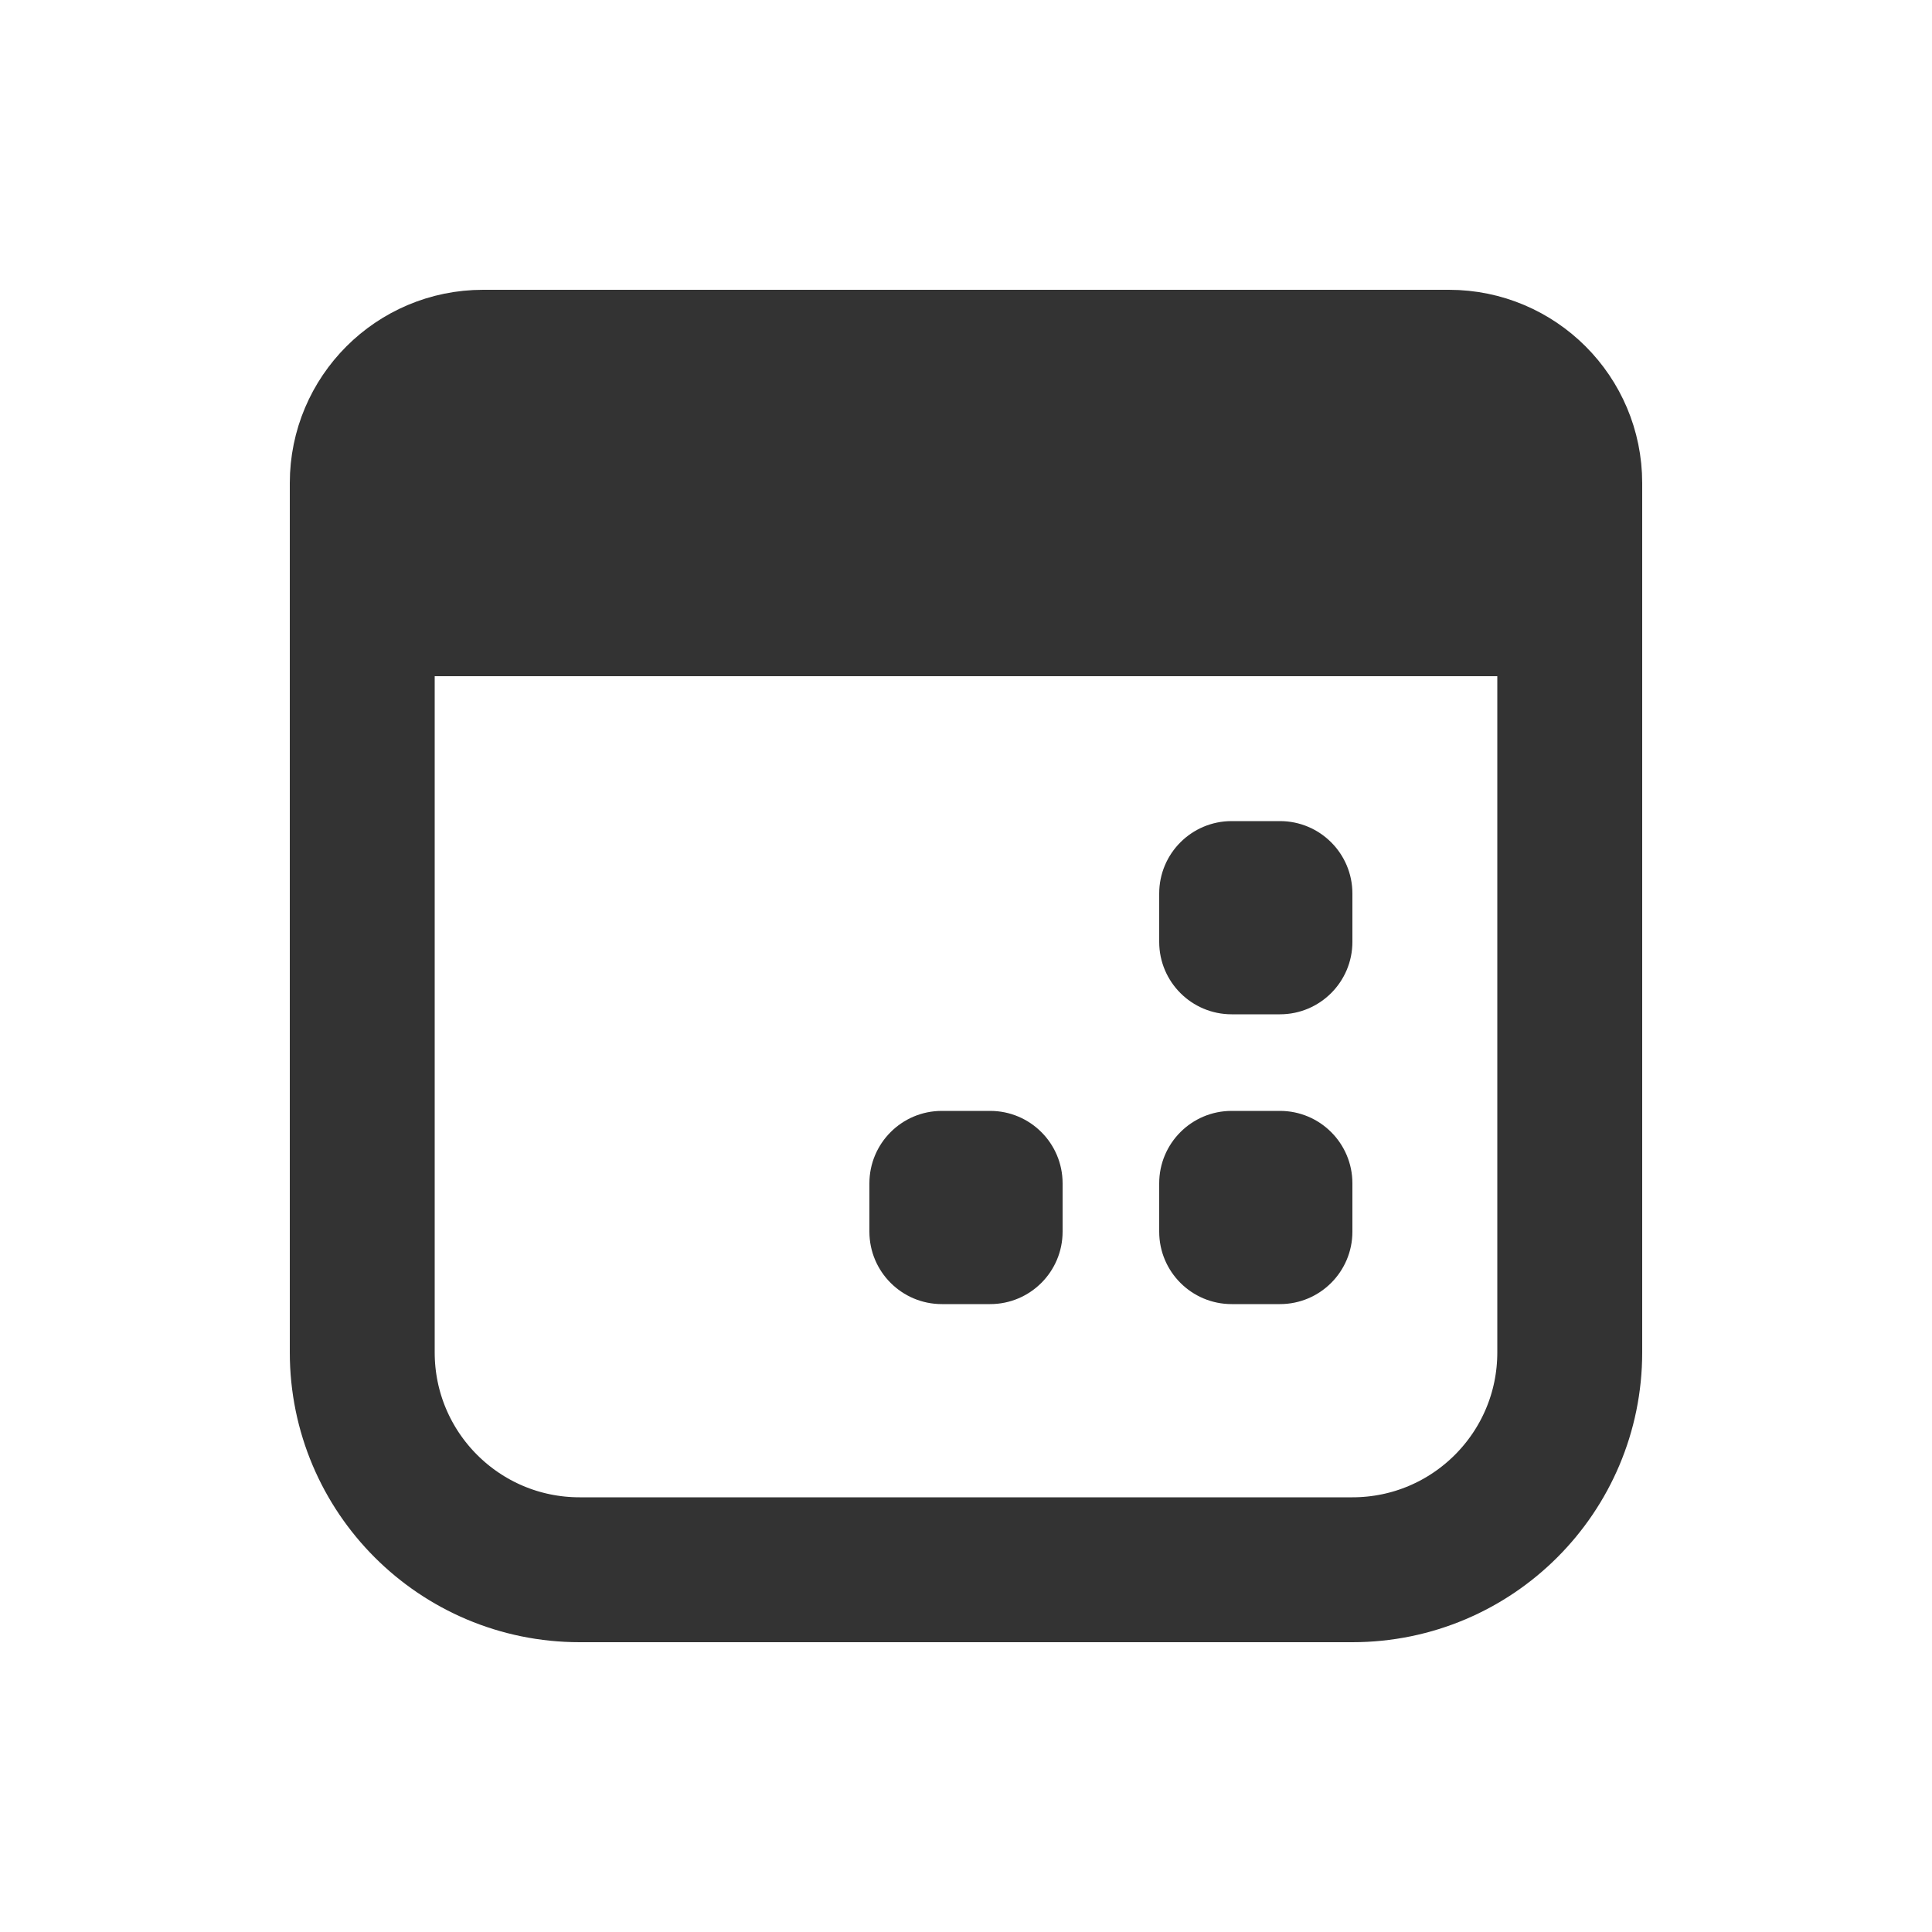
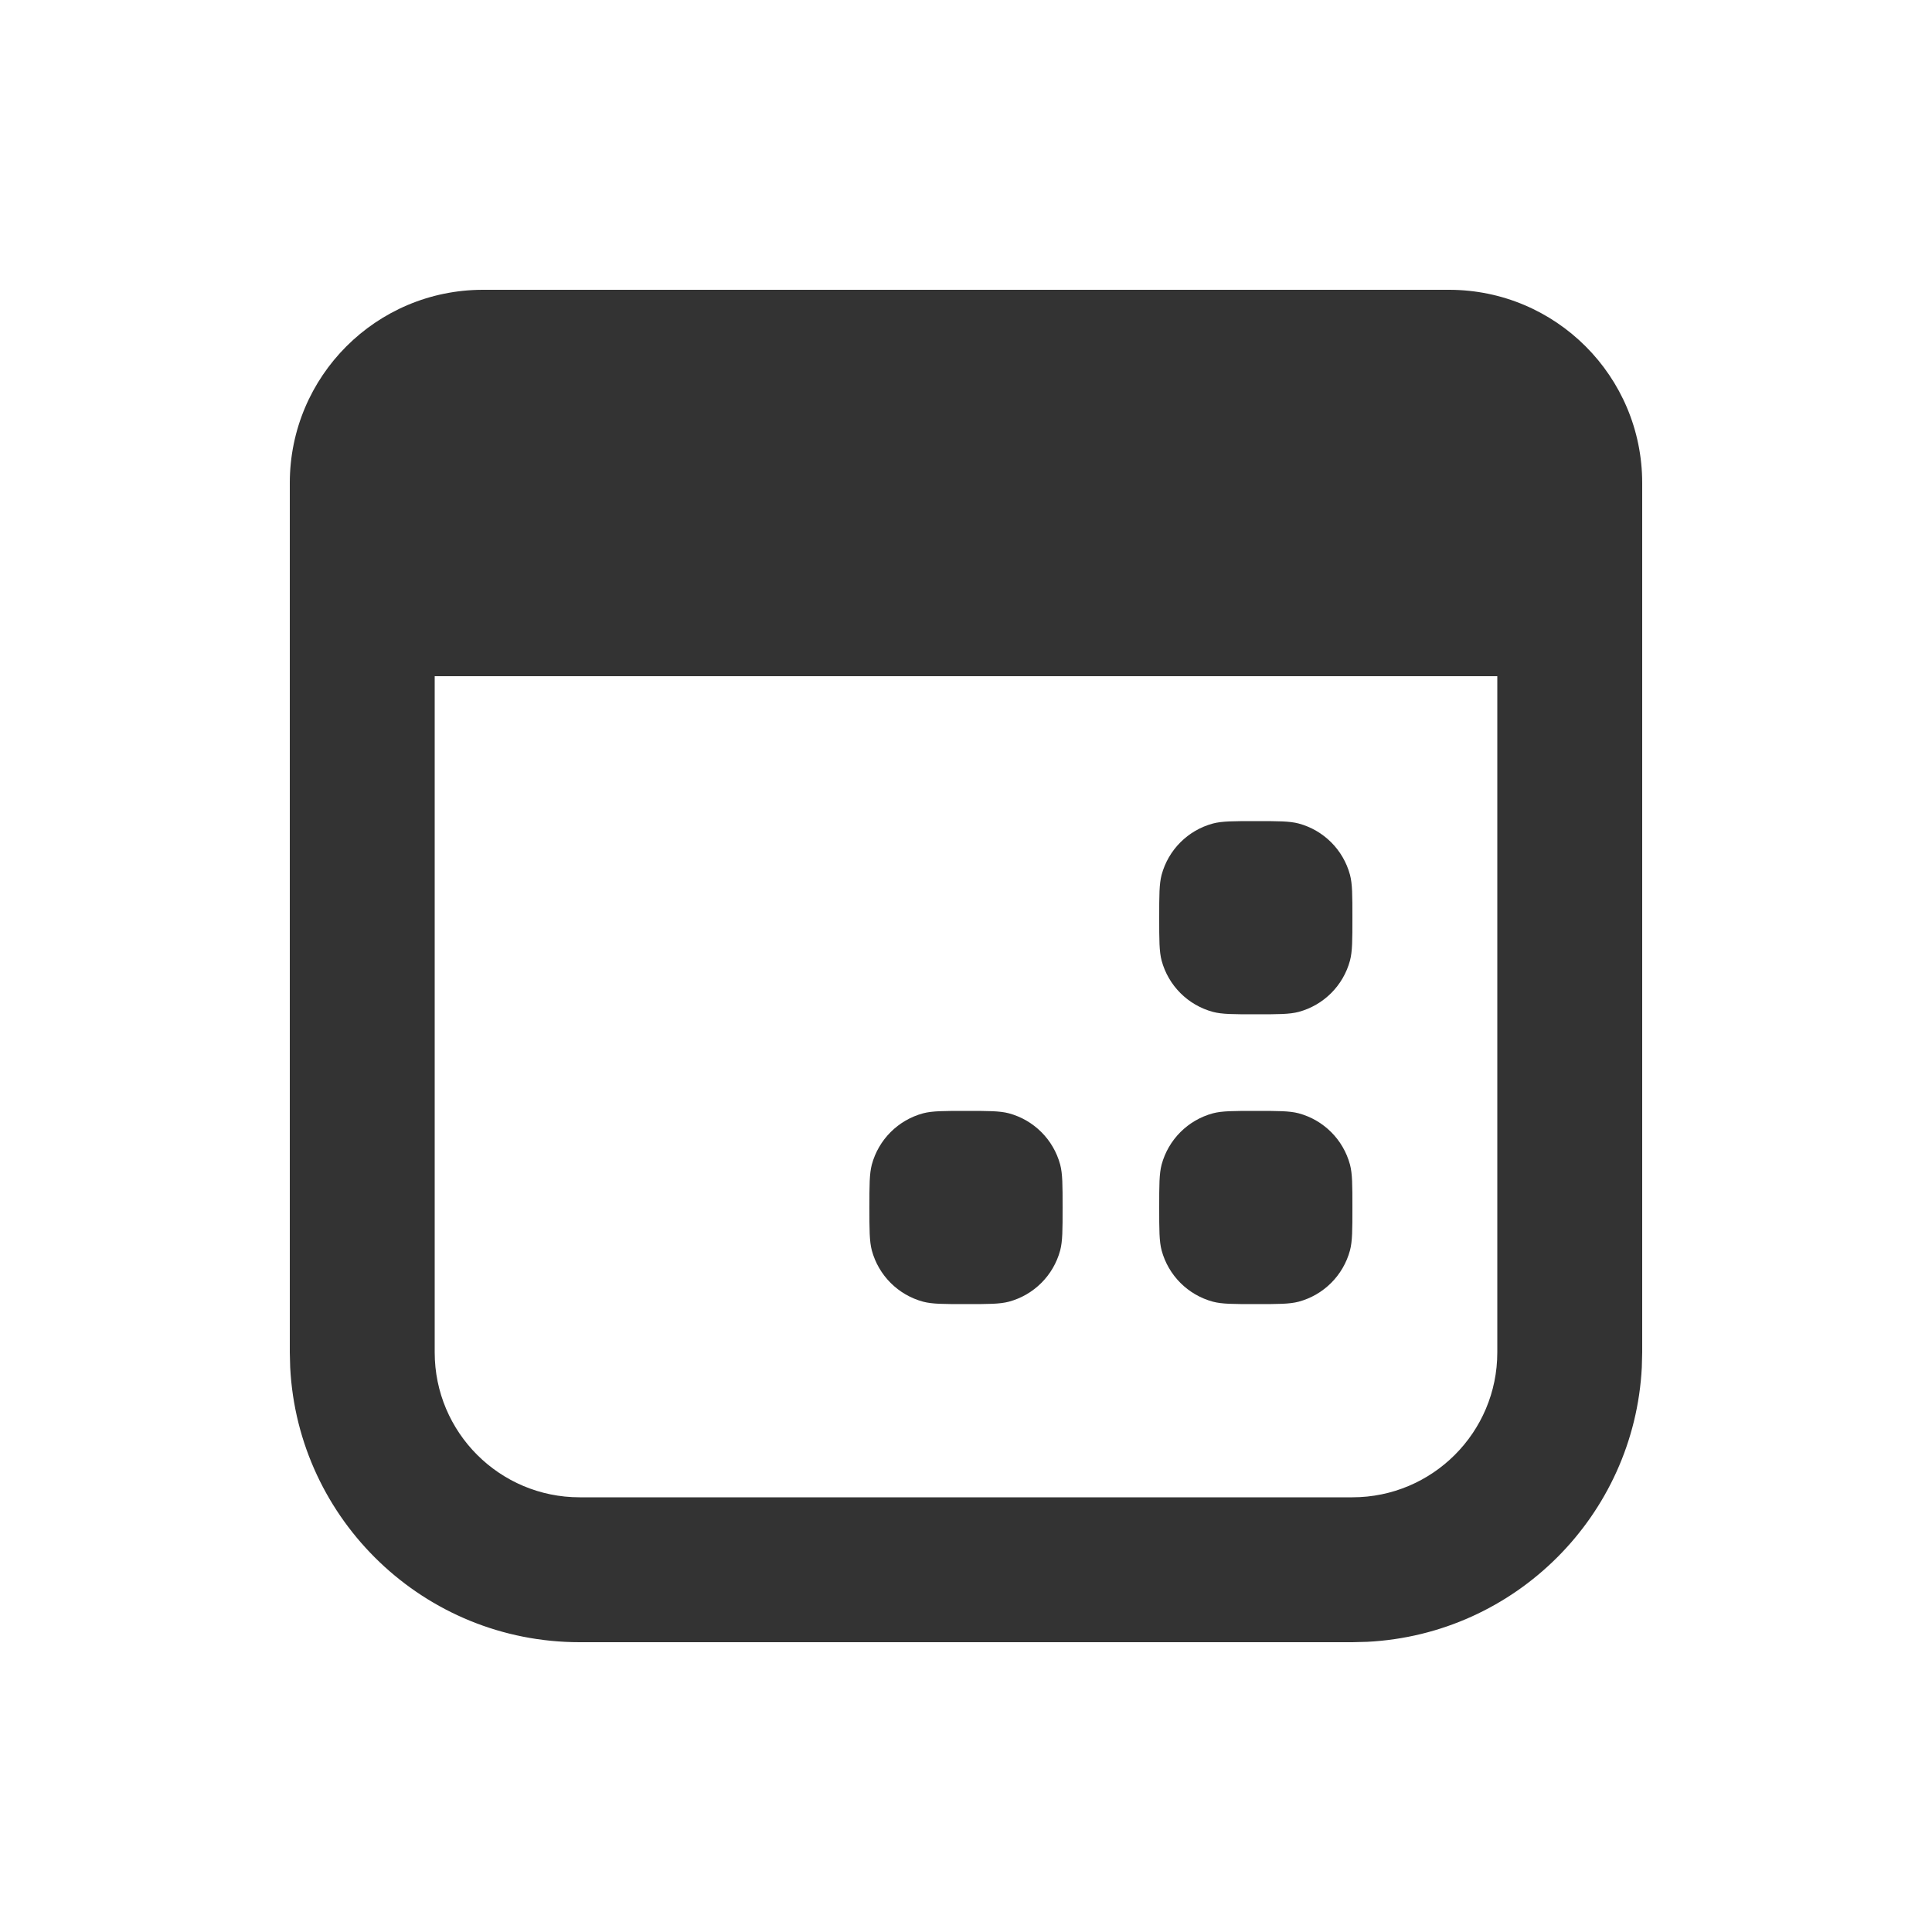
<svg xmlns="http://www.w3.org/2000/svg" width="20" height="20" viewBox="0 0 20 20" fill="none">
-   <path d="M5 3.75H15C15.69 3.75 16.25 4.31 16.25 5V14C16.25 15.243 15.243 16.25 14 16.25H6C4.757 16.25 3.75 15.243 3.75 14V5C3.75 4.31 4.31 3.75 5 3.75Z" stroke="#333333" stroke-width="1.5" />
-   <rect x="4" y="4" width="12" height="3" fill="#333333" />
-   <rect x="12" y="8.5" width="2" height="2" rx="0.75" fill="#333333" />
-   <rect x="9" y="11.5" width="2" height="2" rx="0.75" fill="#333333" />
-   <rect x="12" y="11.5" width="2" height="2" rx="0.75" fill="#333333" />
+   <path d="M10 11.5C10.232 11.5 10.349 11.5 10.444 11.525C10.703 11.595 10.905 11.797 10.975 12.056C11 12.151 11 12.268 11 12.5C11 12.732 11 12.849 10.975 12.944C10.905 13.203 10.703 13.405 10.444 13.475C10.349 13.5 10.232 13.5 10 13.5C9.768 13.5 9.651 13.5 9.556 13.475C9.297 13.405 9.095 13.203 9.025 12.944C9 12.849 9 12.732 9 12.5C9 12.268 9 12.151 9.025 12.056C9.095 11.797 9.297 11.595 9.556 11.525C9.651 11.5 9.768 11.5 10 11.5Z" fill="#333333" />
+   <path d="M13 11.5C13.232 11.5 13.349 11.5 13.444 11.525C13.703 11.595 13.905 11.797 13.975 12.056C14 12.151 14 12.268 14 12.5C14 12.732 14 12.849 13.975 12.944C13.905 13.203 13.703 13.405 13.444 13.475C13.349 13.5 13.232 13.5 13 13.5C12.768 13.5 12.651 13.5 12.556 13.475C12.297 13.405 12.095 13.203 12.025 12.944C12 12.849 12 12.732 12 12.5C12 12.268 12 12.151 12.025 12.056C12.095 11.797 12.297 11.595 12.556 11.525C12.651 11.5 12.768 11.5 13 11.5Z" fill="#333333" />
+   <path d="M13 8.5C13.232 8.5 13.349 8.5 13.444 8.525C13.703 8.595 13.905 8.797 13.975 9.056C14 9.151 14 9.268 14 9.5C14 9.732 14 9.849 13.975 9.944C13.905 10.203 13.703 10.405 13.444 10.475C13.349 10.5 13.232 10.5 13 10.5C12.768 10.5 12.651 10.5 12.556 10.475C12.297 10.405 12.095 10.203 12.025 9.944C12 9.849 12 9.732 12 9.5C12 9.268 12 9.151 12.025 9.056C12.095 8.797 12.297 8.595 12.556 8.525C12.651 8.5 12.768 8.5 13 8.5Z" fill="#333333" />
+   <path fill-rule="evenodd" clip-rule="evenodd" d="M15 3C16.105 3 17 3.895 17 5V14L16.996 14.154C16.918 15.688 15.688 16.918 14.154 16.996L14 17H6C4.395 17 3.084 15.739 3.004 14.154L3 14V5C3 3.895 3.895 3 5 3H15ZM4.5 14C4.5 14.828 5.172 15.5 6 15.5H14C14.828 15.5 15.5 14.828 15.5 14V7H4.5V14Z" fill="#333333" />
</svg>
